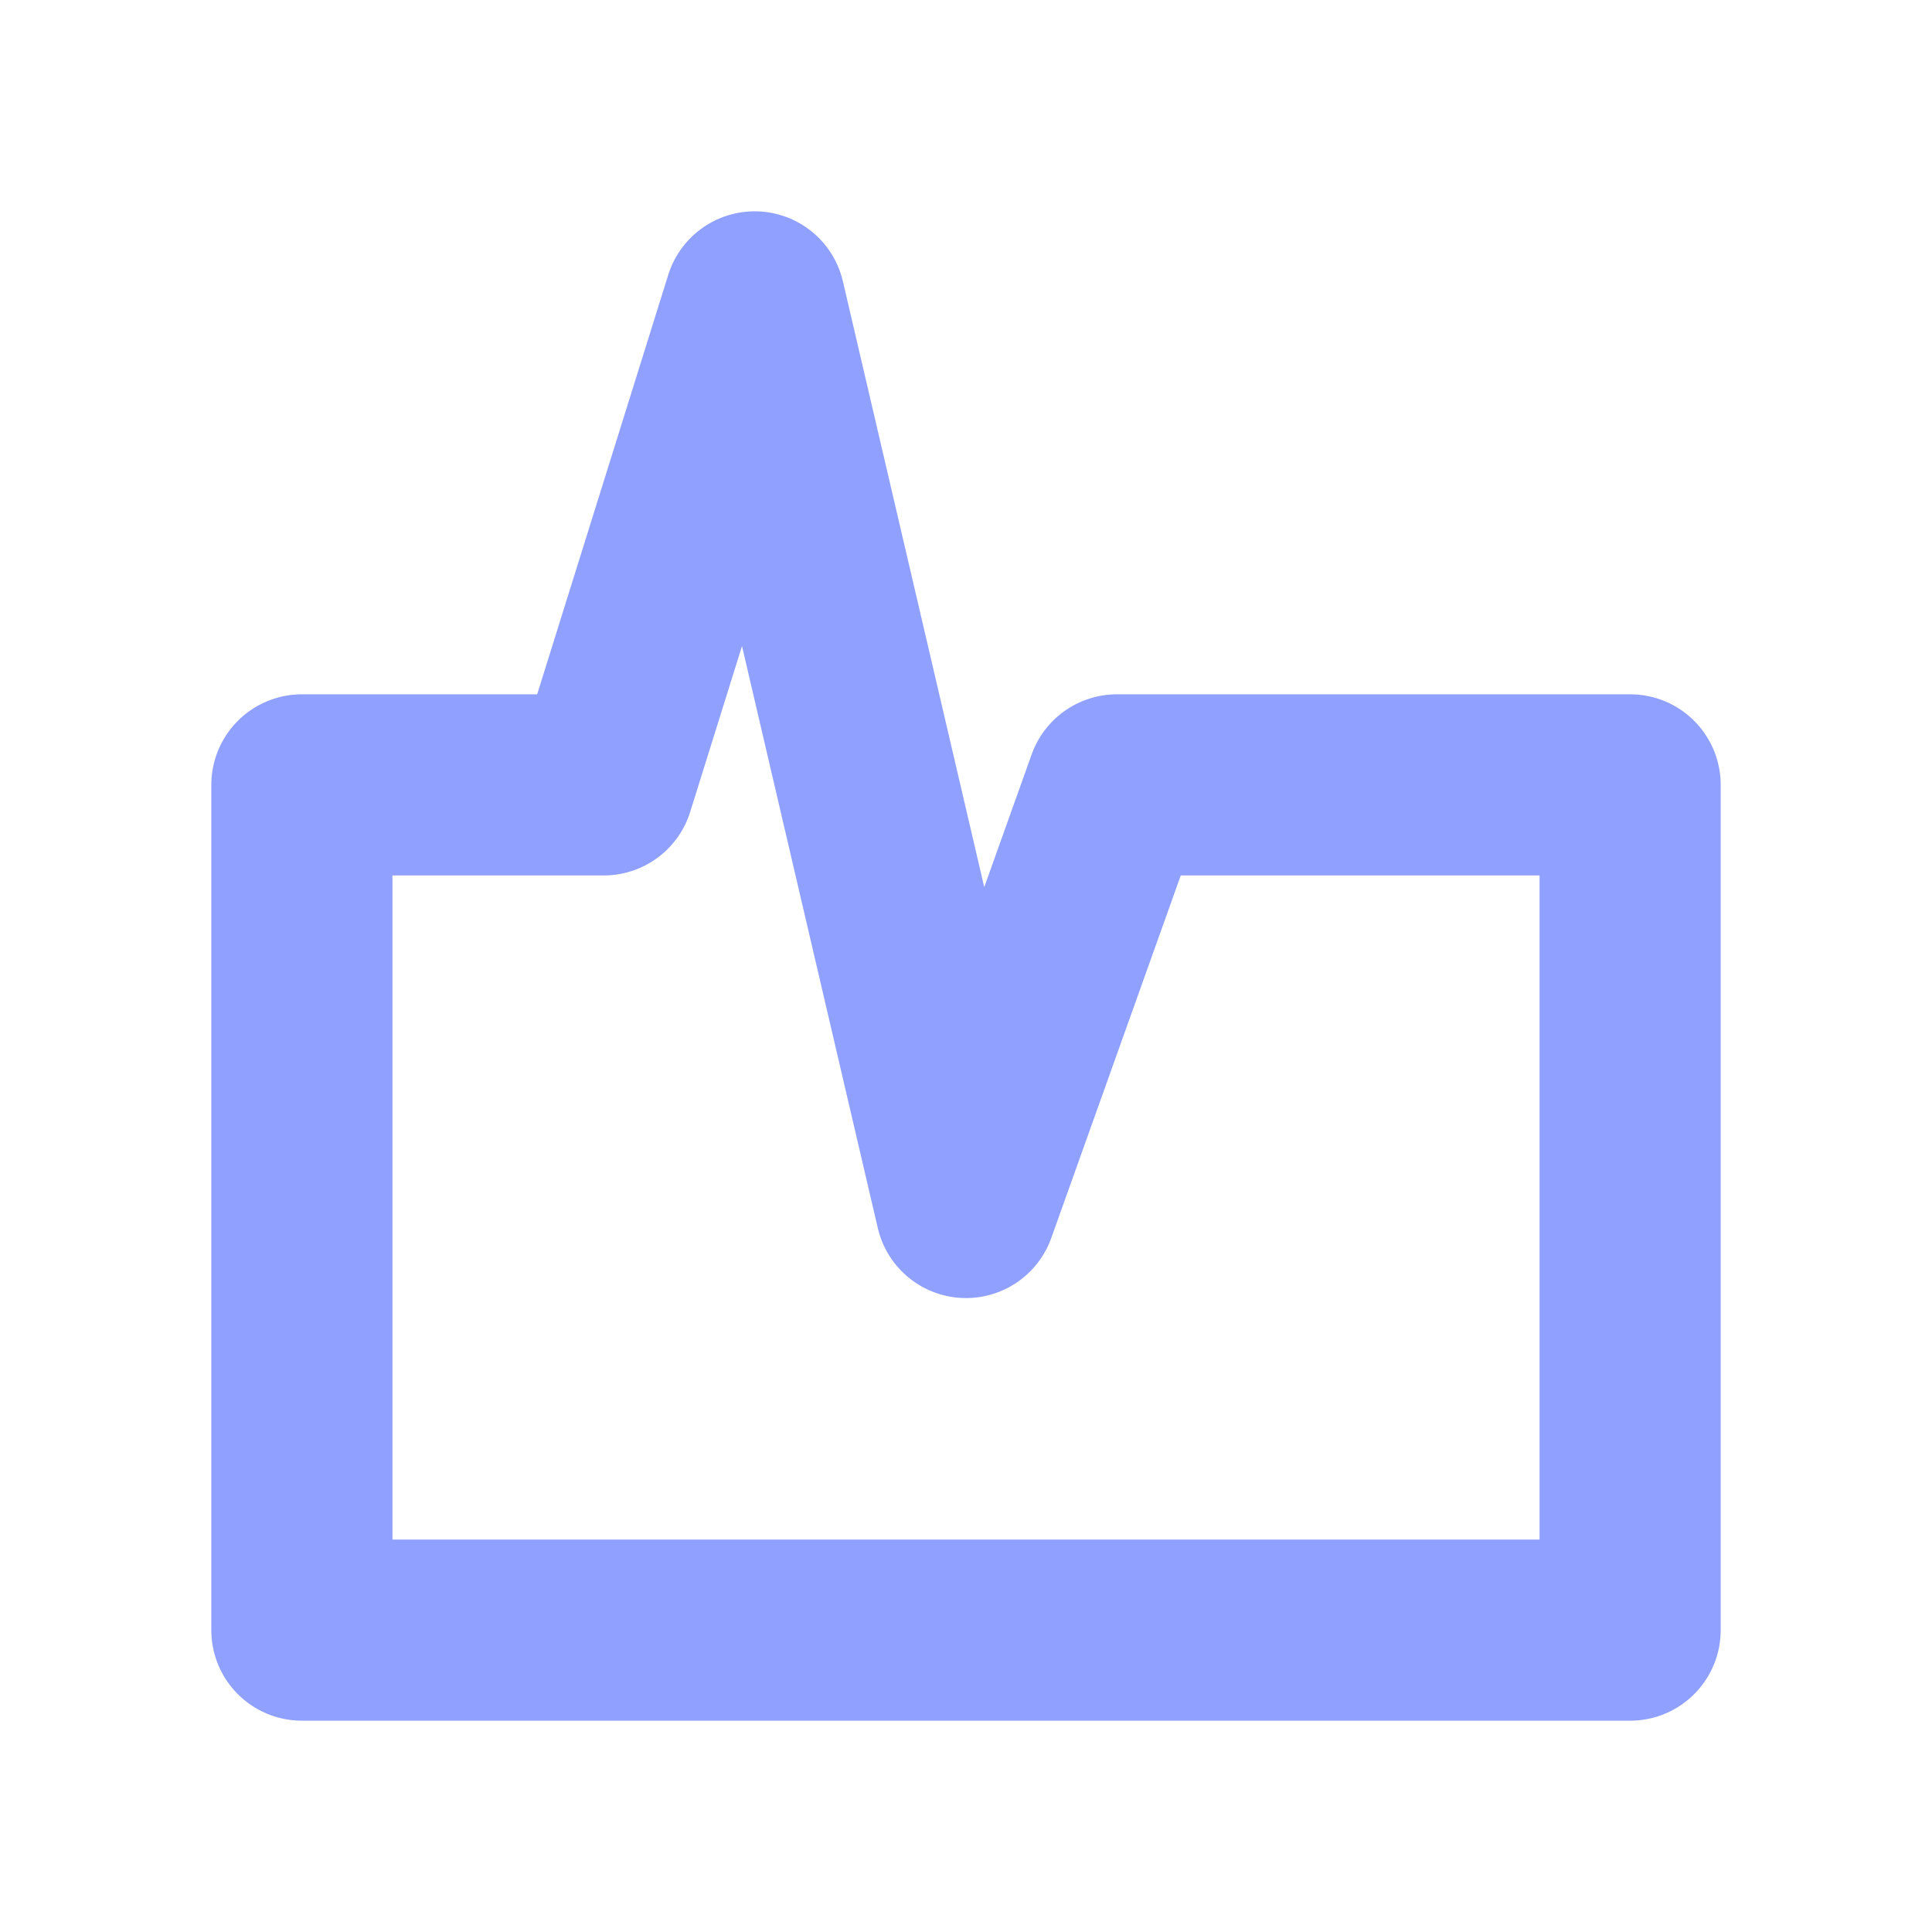
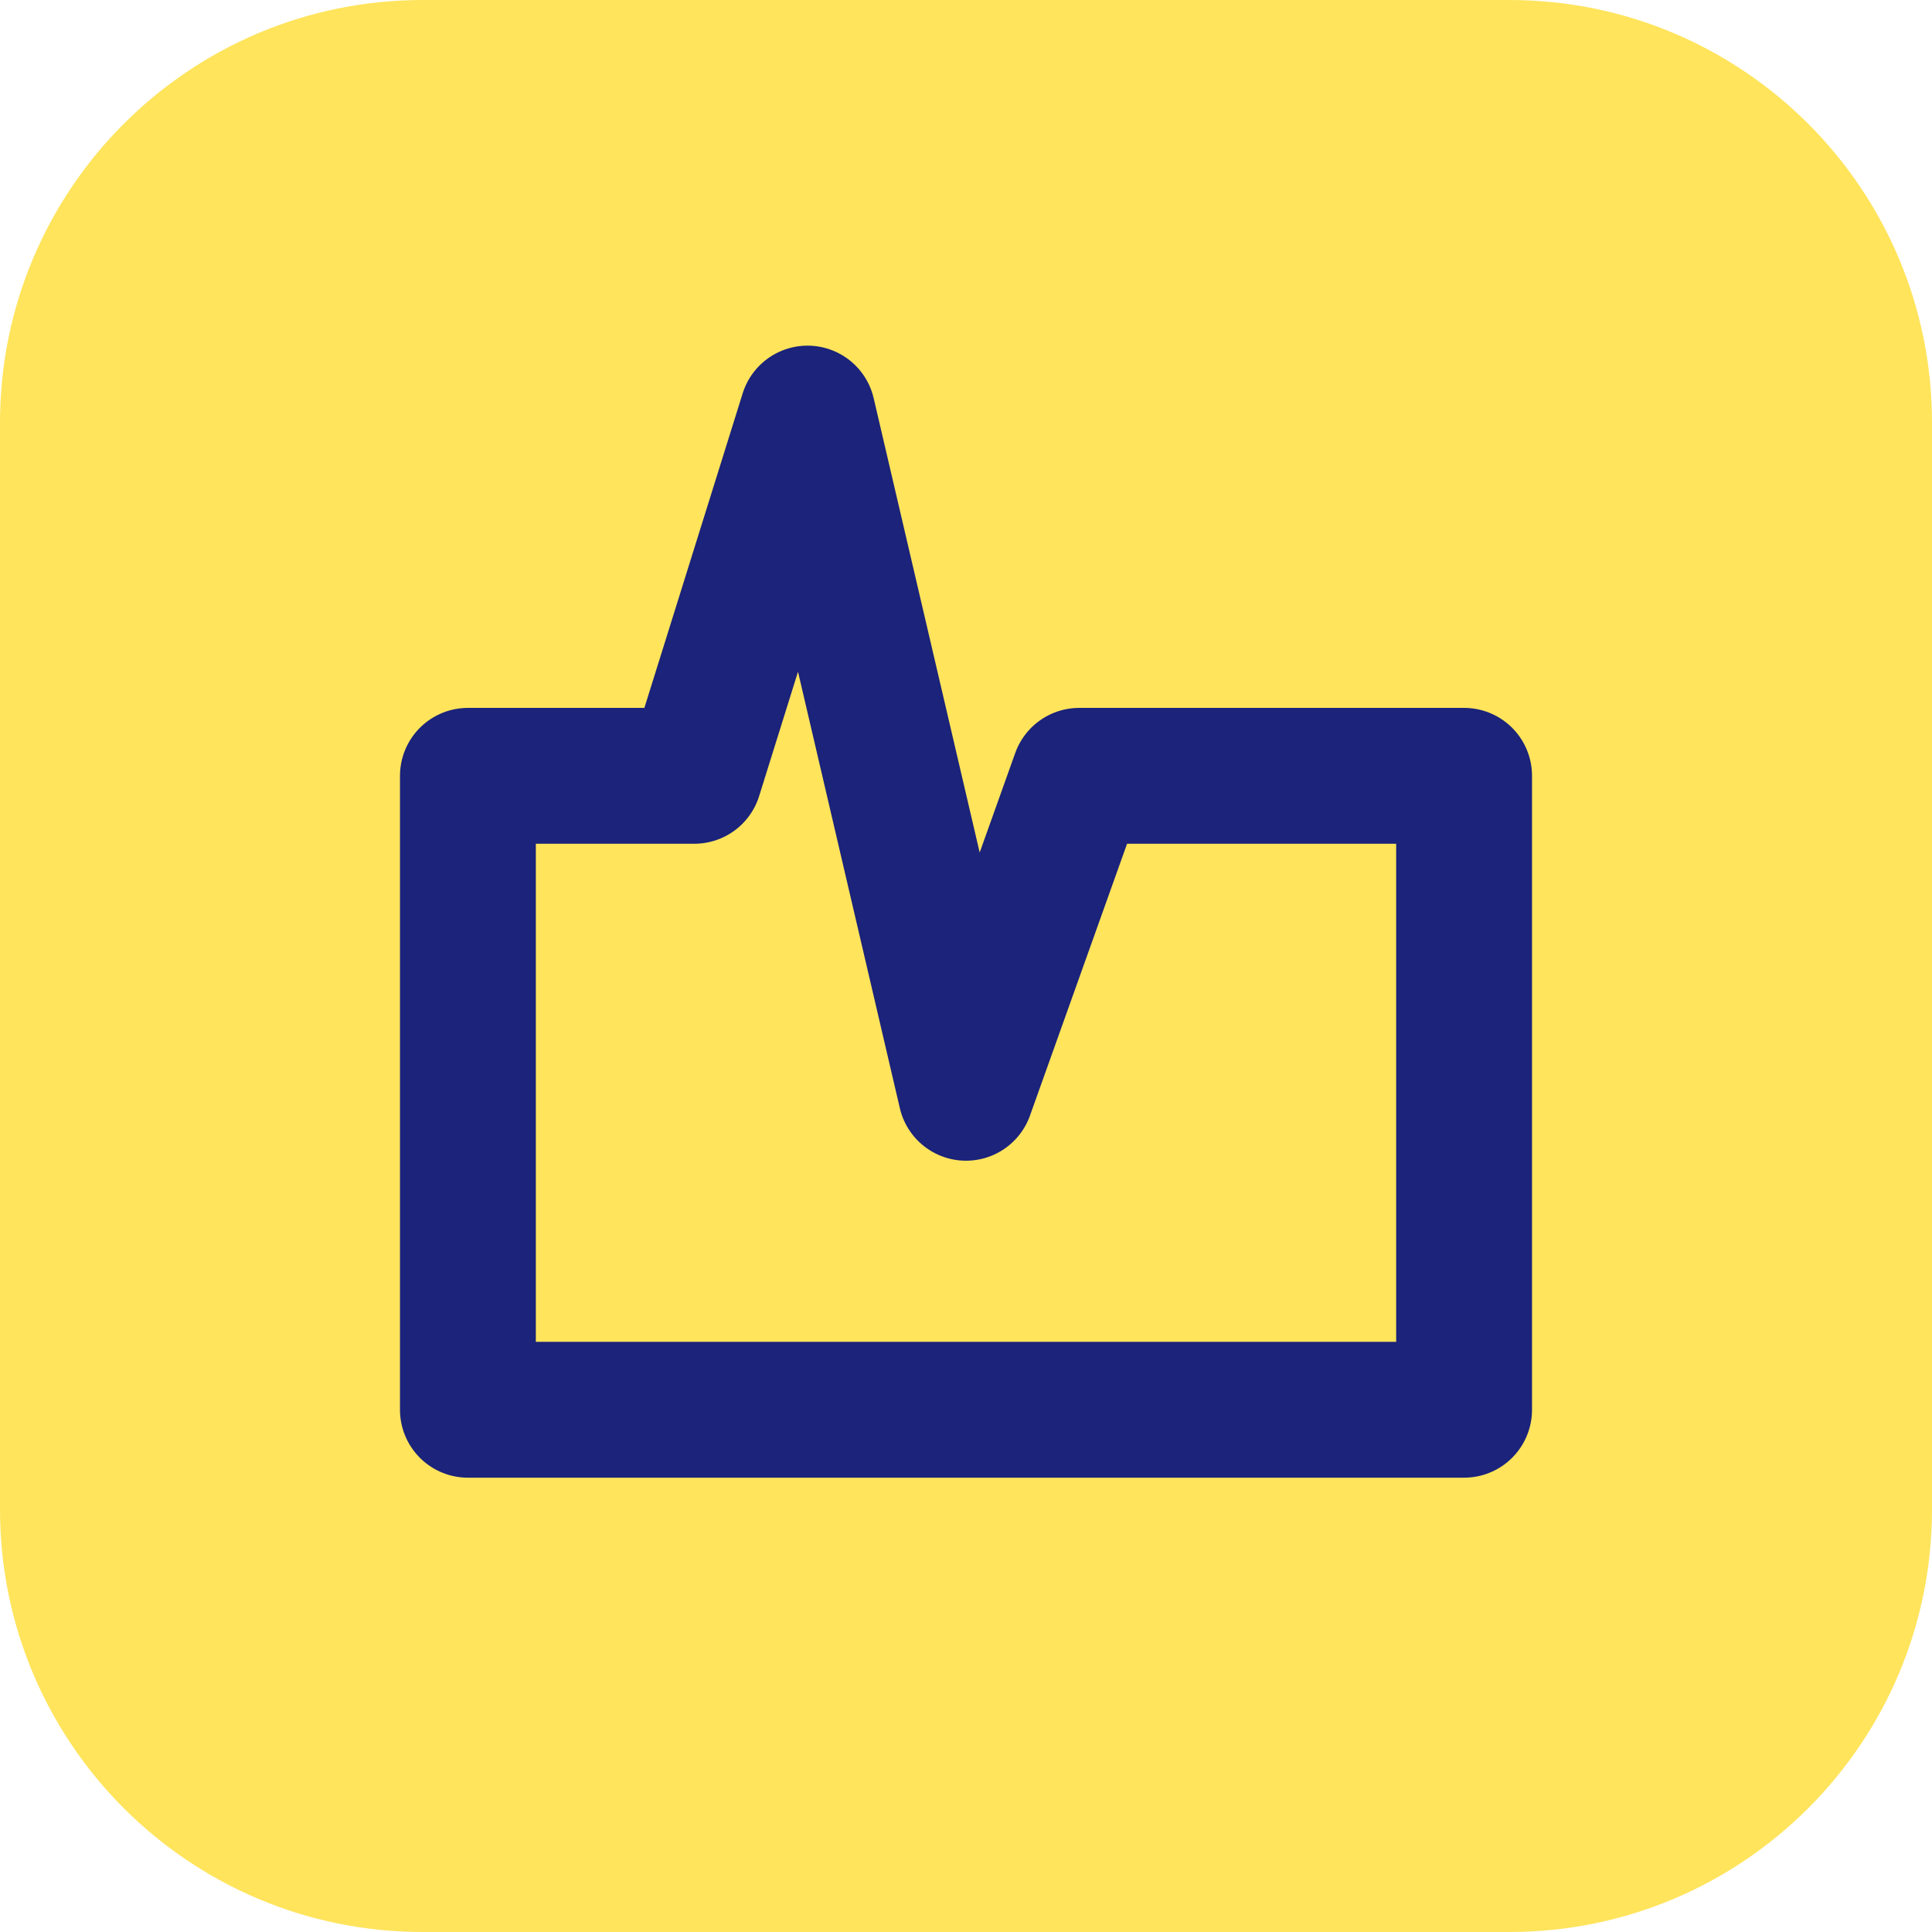
<svg xmlns="http://www.w3.org/2000/svg" width="32" height="32" viewBox="0 0 32 32">
-   <g transform="translate(0 0) scale(1)">
-     <path d="M5 27 V13 H10 L12.5 5 L16 20 L18.5 13 H27 V27 Z" fill="none" stroke="#8FA0FF" stroke-width="3" stroke-linecap="round" stroke-linejoin="round" />
+   <rect x="0" y="0" width="32" height="32" rx="7" fill="#FFE45C" />
+   <g transform="translate(4 3.1) scale(0.75)">
+     <path d="M5 27 V13 H10 L12.5 5 L16 20 L18.5 13 H27 V27 Z" fill="none" stroke="#1B237A" stroke-width="3" stroke-linecap="round" stroke-linejoin="round" />
  </g>
</svg>
